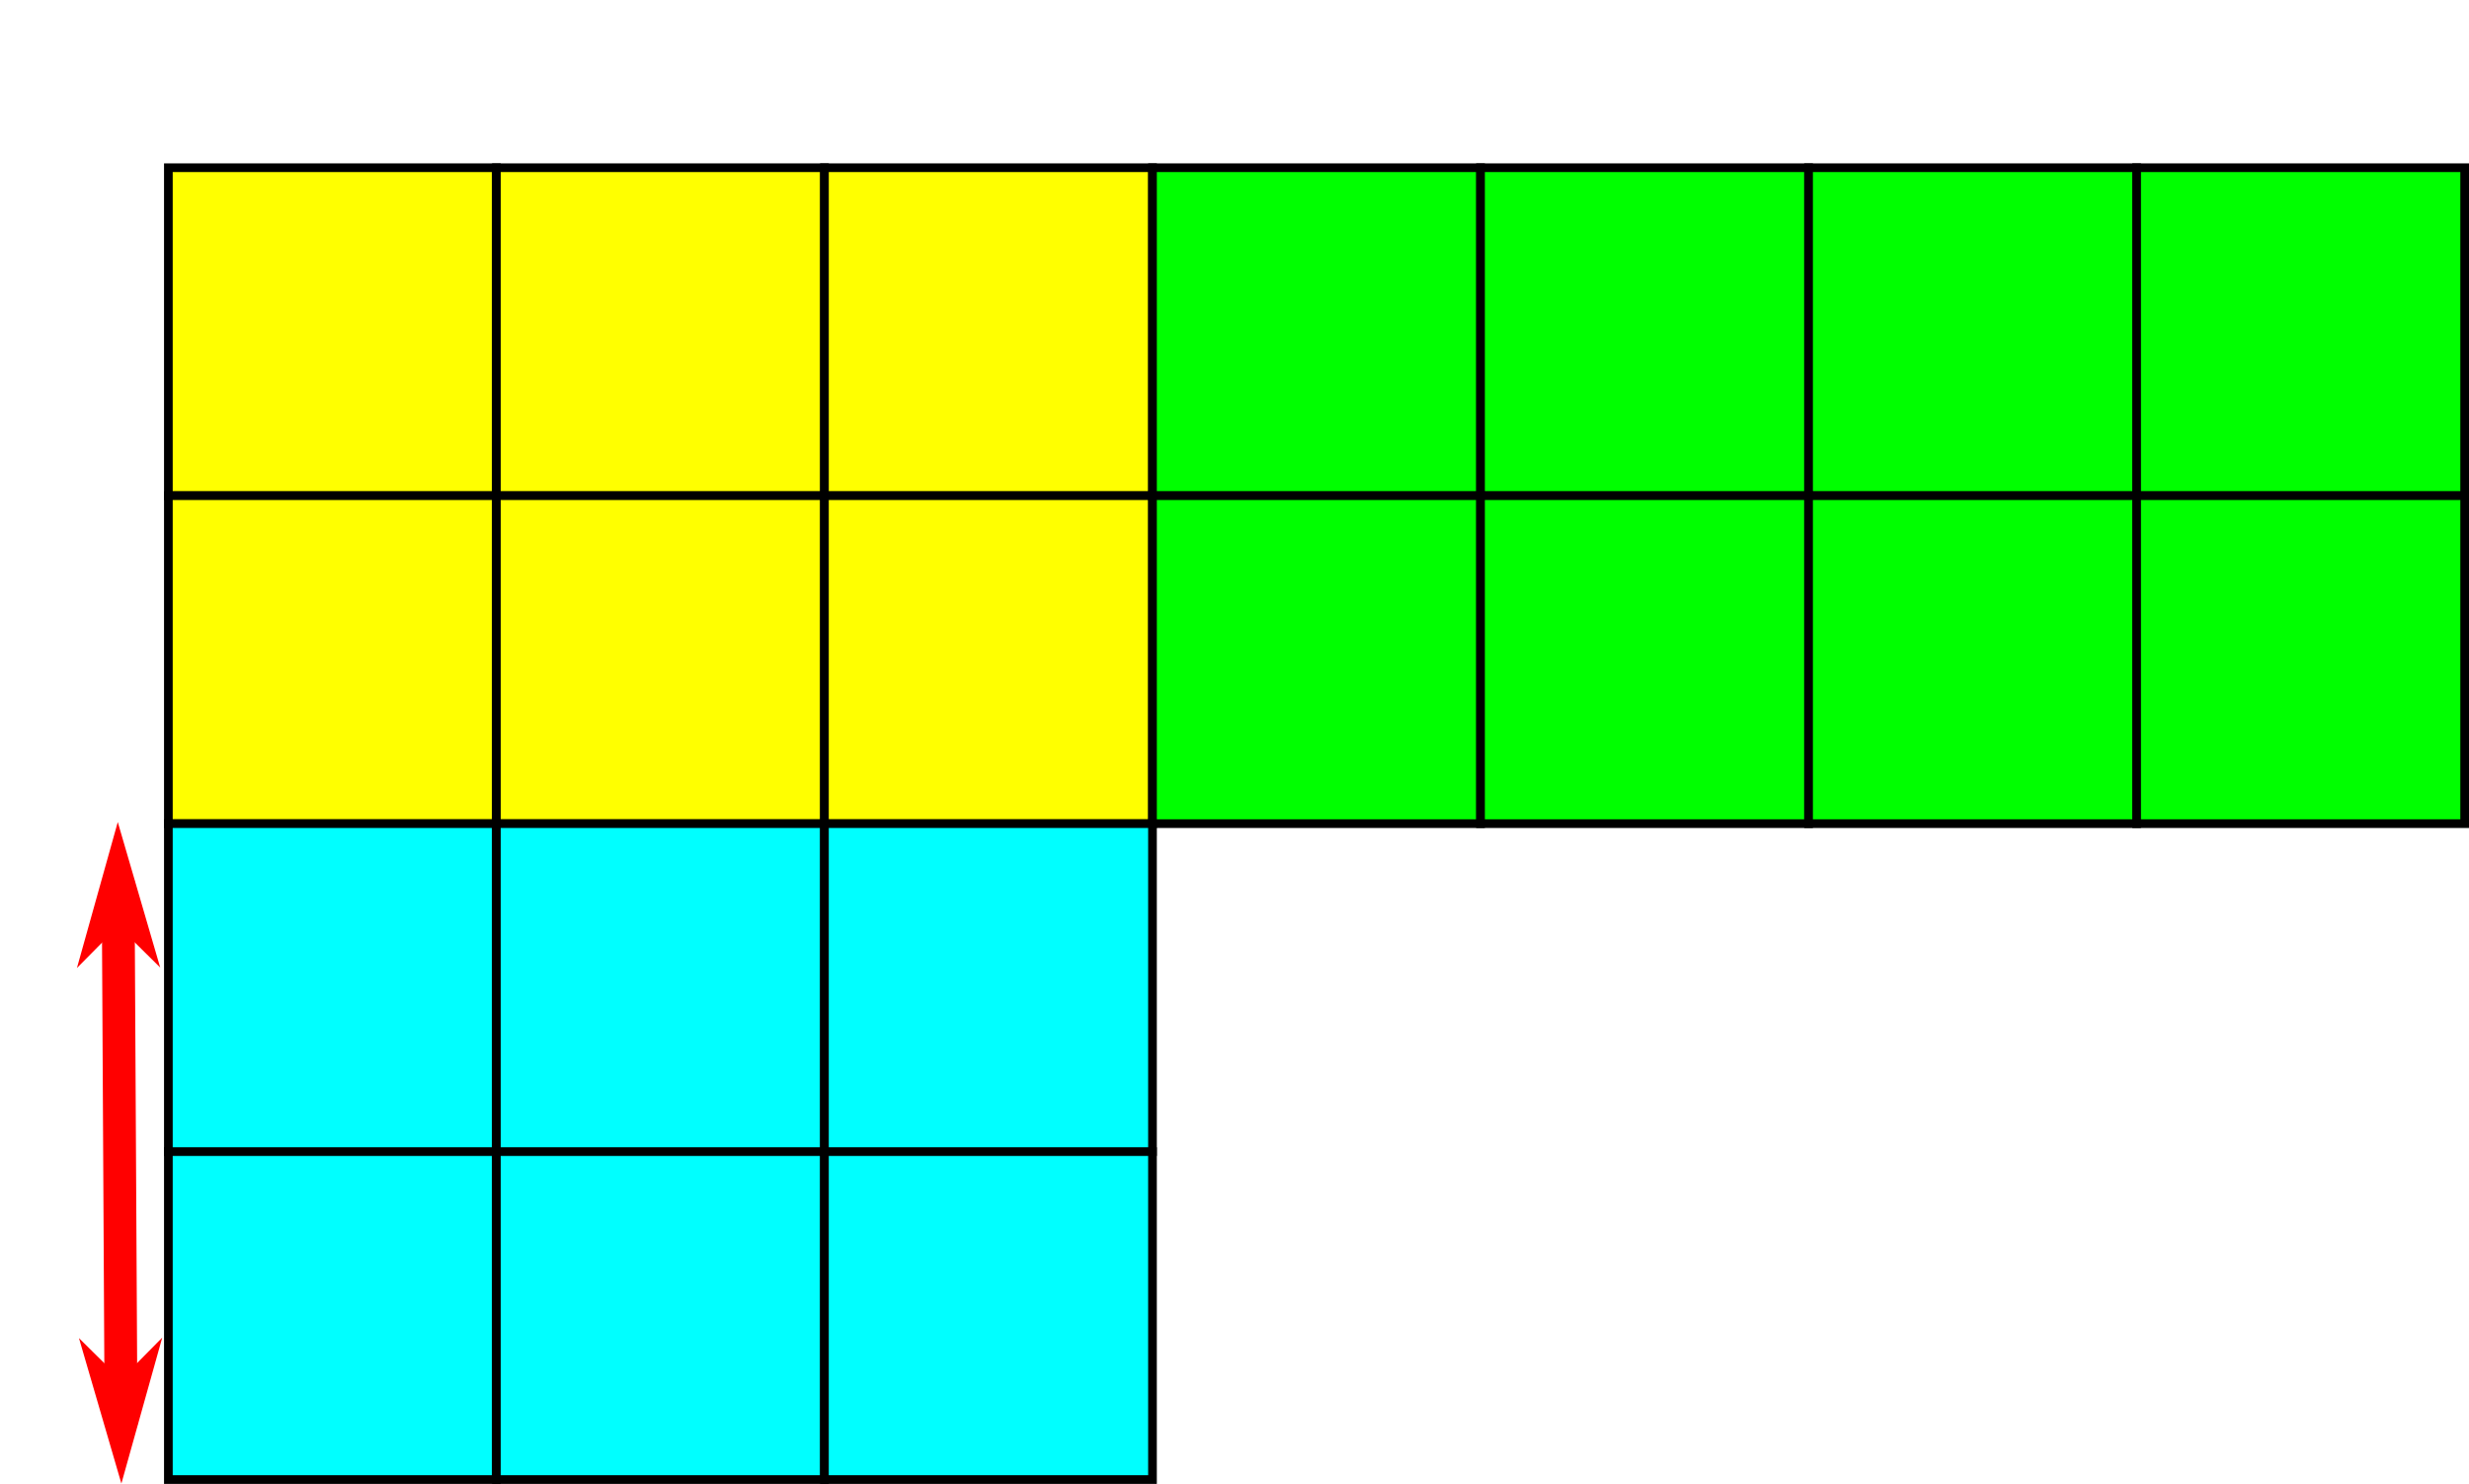
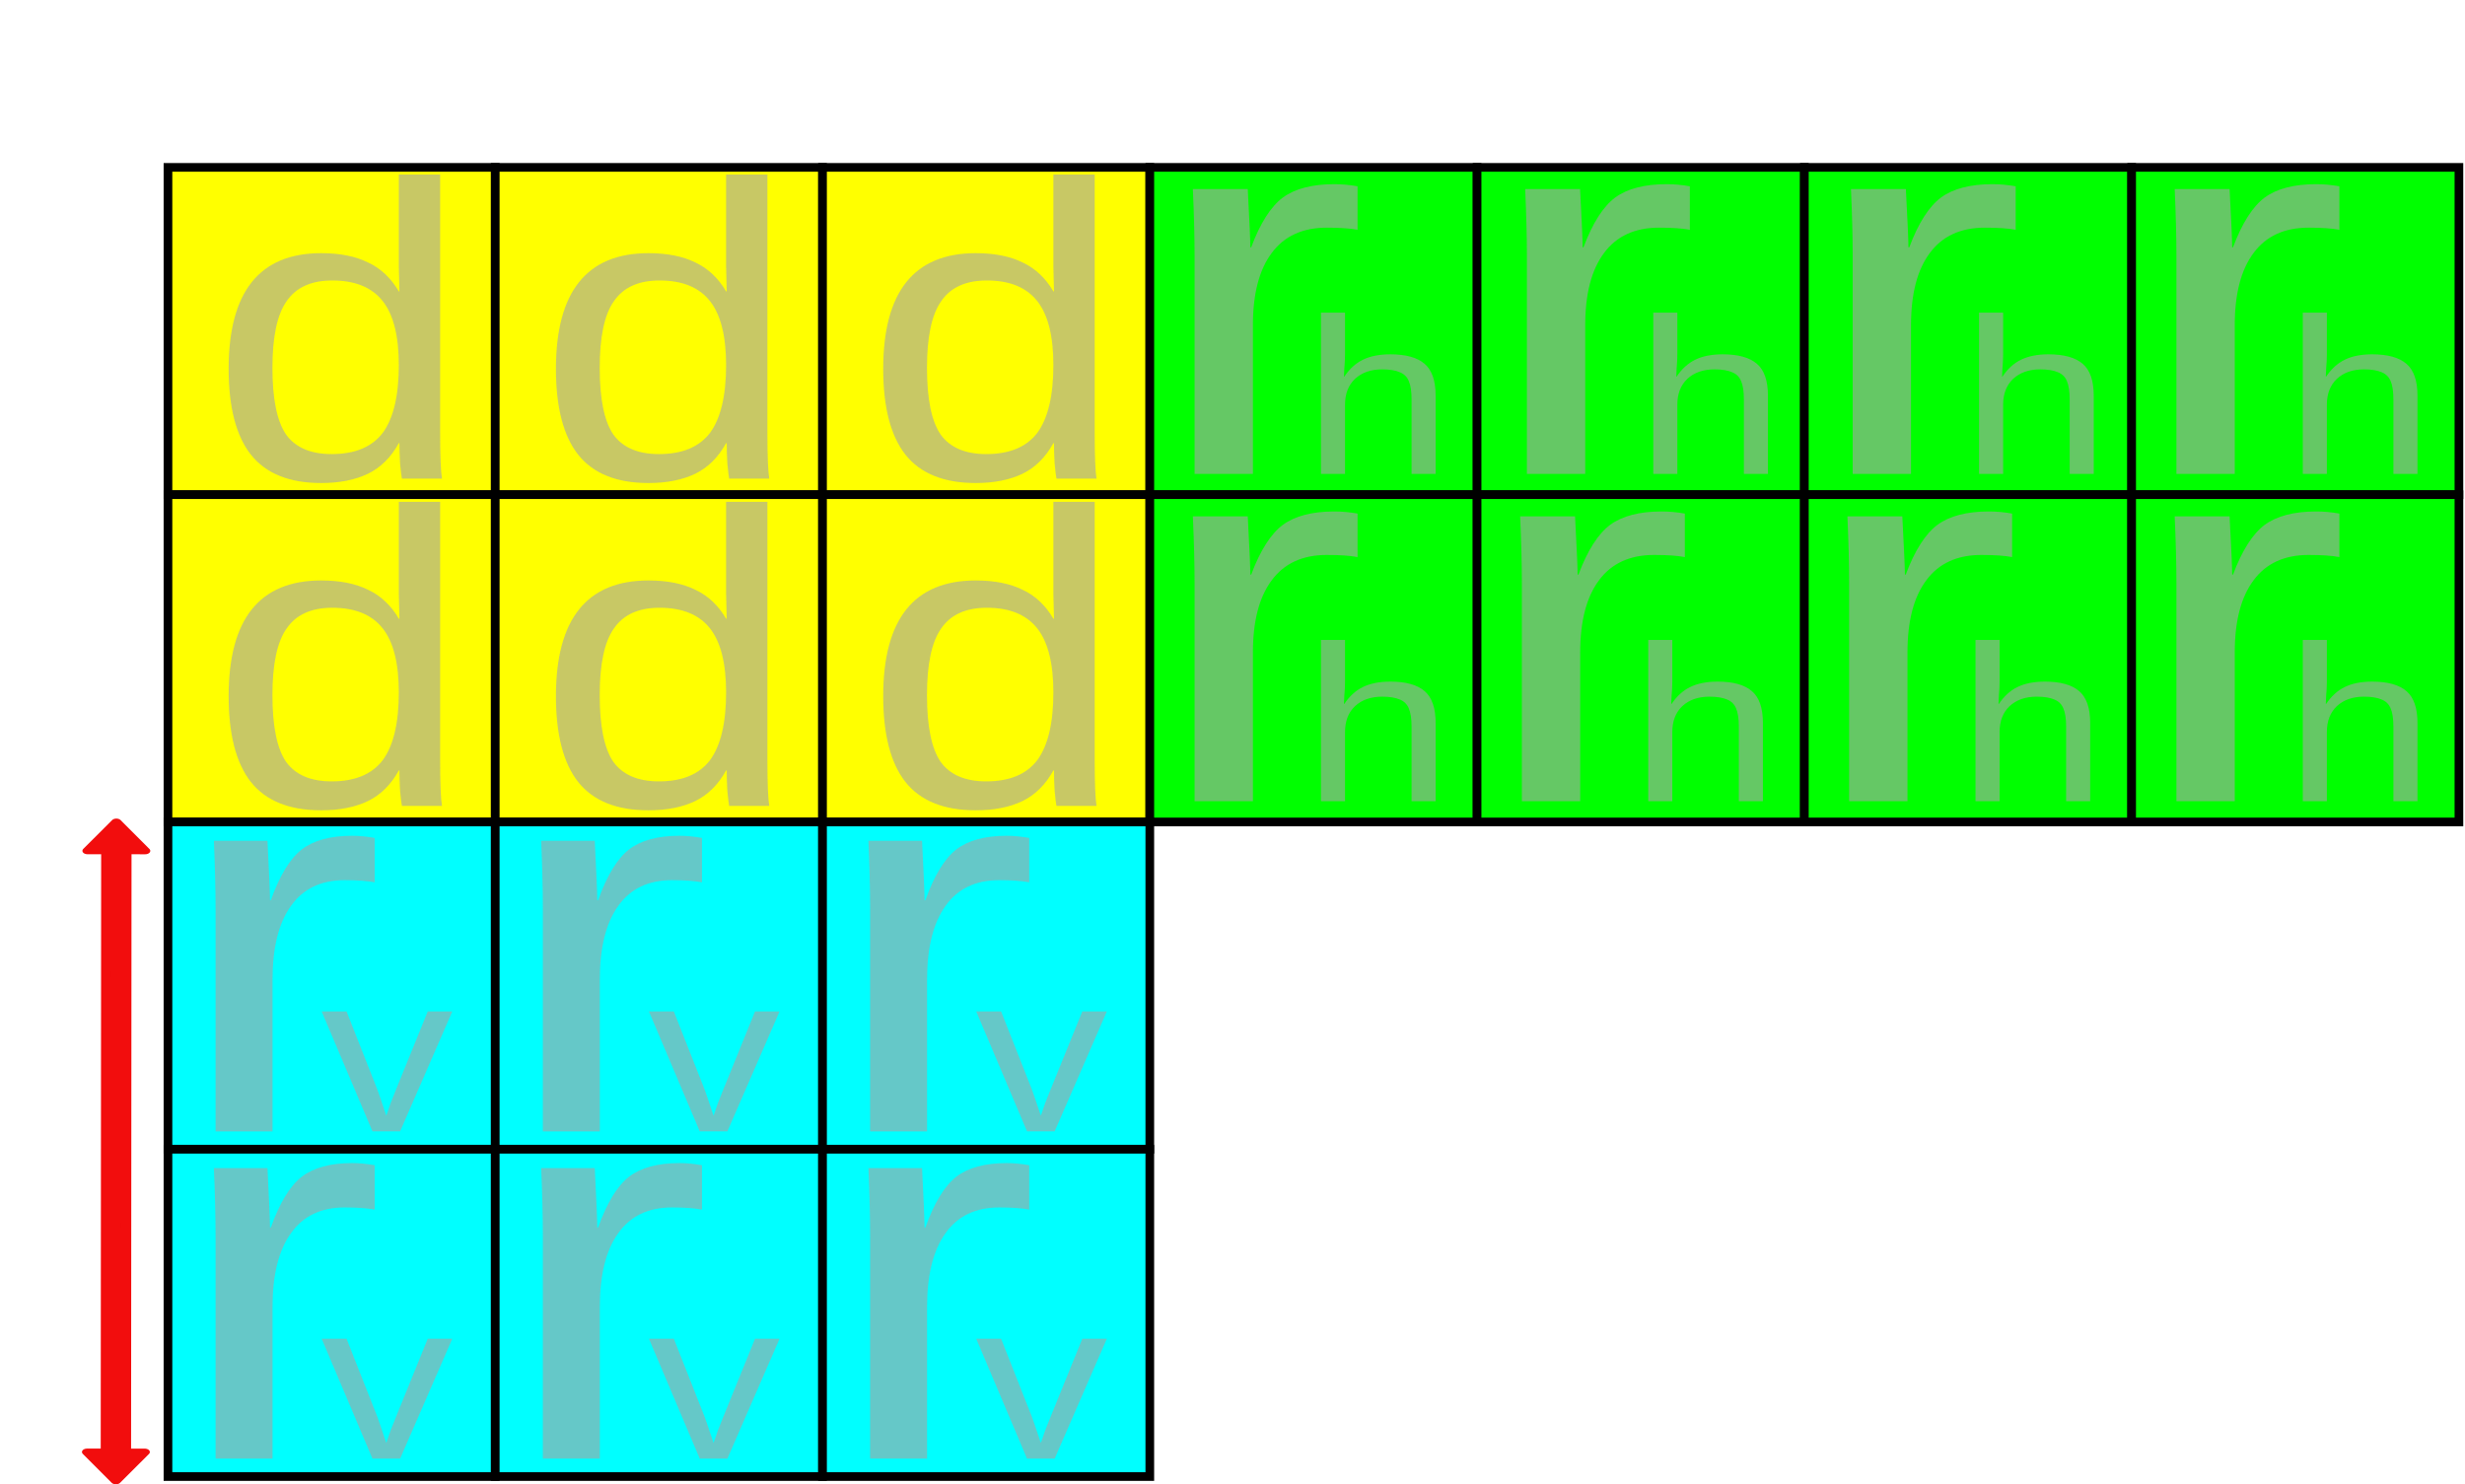
- <svg xmlns="http://www.w3.org/2000/svg" xmlns:ns1="http://www.openswatchbook.org/uri/2009/osb" xmlns:xlink="http://www.w3.org/1999/xlink" id="svg8" version="1.1" viewBox="0 0 150.529 90.492" height="90.492mm" width="150.529mm">
-   <defs id="defs2">
-     <marker style="overflow:visible" id="Arrow1Sstart" refX="0.0" refY="0.0" orient="auto">
-       <path transform="scale(0.2) translate(6,0)" style="fill-rule:evenodd;stroke:#ff0000;stroke-width:1pt;stroke-opacity:1;fill:#ff0000;fill-opacity:1" d="M 0.0,0.0 L 5.0,-5.0 L -12.5,0.0 L 5.0,5.0 L 0.0,0.0 z " id="path1864" />
-     </marker>
-     <marker style="overflow:visible;" id="Arrow1Send" refX="0.0" refY="0.0" orient="auto">
-       <path transform="scale(0.2) rotate(180) translate(6,0)" style="fill-rule:evenodd;stroke:#ff0000;stroke-width:1pt;stroke-opacity:1;fill:#ff0000;fill-opacity:1" d="M 0.0,0.0 L 5.0,-5.0 L -12.5,0.0 L 5.0,5.0 L 0.0,0.0 z " id="path1867" />
-     </marker>
-     <marker style="overflow:visible;" id="Arrow2Mend" refX="0.0" refY="0.0" orient="auto">
-       <path transform="scale(0.6) rotate(180) translate(0,0)" d="M 8.719,4.034 L -2.207,0.016 L 8.719,-4.002 C 6.973,-1.63 6.983,1.616 8.719,4.034 z " style="fill-rule:evenodd;stroke-width:0.625;stroke-linejoin:round;stroke:#ff0000;stroke-opacity:1;fill:#ff0000;fill-opacity:1" id="path1879" />
-     </marker>
-     <marker style="overflow:visible" id="Arrow1Mstart" refX="0.0" refY="0.0" orient="auto">
-       <path transform="scale(0.4) translate(10,0)" style="fill-rule:evenodd;stroke:#ff0000;stroke-width:1pt;stroke-opacity:1;fill:#ff0000;fill-opacity:1" d="M 0.0,0.0 L 5.0,-5.0 L -12.5,0.0 L 5.0,5.0 L 0.0,0.0 z " id="path1858" />
-     </marker>
-     <marker style="overflow:visible" id="Arrow2Lstart" refX="0.0" refY="0.0" orient="auto">
-       <path transform="scale(1.1) translate(1,0)" d="M 8.719,4.034 L -2.207,0.016 L 8.719,-4.002 C 6.973,-1.63 6.983,1.616 8.719,4.034 z " style="fill-rule:evenodd;stroke-width:0.625;stroke-linejoin:round;stroke:#ff0000;stroke-opacity:1;fill:#ff0000;fill-opacity:1" id="path1870" />
-     </marker>
-     <linearGradient ns1:paint="solid" id="linearGradient887">
-       <stop id="stop885" offset="0" style="stop-color:#000000;stop-opacity:1;" />
-     </linearGradient>
-     <linearGradient gradientUnits="userSpaceOnUse" y2="36.539" x2="41.875" y1="36.539" x1="21.875" id="linearGradient889" xlink:href="#linearGradient887" />
-     <linearGradient gradientTransform="translate(20)" xlink:href="#linearGradient887" id="linearGradient889-0" x1="21.875" y1="36.539" x2="41.875" y2="36.539" gradientUnits="userSpaceOnUse" />
-     <linearGradient gradientTransform="translate(1.8754883e-6,20)" xlink:href="#linearGradient887" id="linearGradient889-7" x1="21.875" y1="36.539" x2="41.875" y2="36.539" gradientUnits="userSpaceOnUse" />
-     <linearGradient gradientTransform="translate(20,20)" xlink:href="#linearGradient887" id="linearGradient889-09" x1="21.875" y1="36.539" x2="41.875" y2="36.539" gradientUnits="userSpaceOnUse" />
-     <linearGradient gradientTransform="translate(40)" xlink:href="#linearGradient887" id="linearGradient889-2" x1="21.875" y1="36.539" x2="41.875" y2="36.539" gradientUnits="userSpaceOnUse" />
-     <linearGradient gradientTransform="translate(40,20)" xlink:href="#linearGradient887" id="linearGradient889-9" x1="21.875" y1="36.539" x2="41.875" y2="36.539" gradientUnits="userSpaceOnUse" />
-     <linearGradient gradientTransform="translate(60)" xlink:href="#linearGradient887" id="linearGradient889-90" x1="21.875" y1="36.539" x2="41.875" y2="36.539" gradientUnits="userSpaceOnUse" />
-     <linearGradient gradientUnits="userSpaceOnUse" y2="36.539" x2="41.875" y1="36.539" x1="21.875" id="linearGradient889-90-4" xlink:href="#linearGradient887" gradientTransform="translate(80)" />
-     <linearGradient gradientUnits="userSpaceOnUse" y2="36.539" x2="41.875" y1="36.539" x1="21.875" id="linearGradient889-90-6" xlink:href="#linearGradient887" gradientTransform="translate(100)" />
-     <linearGradient gradientUnits="userSpaceOnUse" y2="36.539" x2="41.875" y1="36.539" x1="21.875" id="linearGradient889-90-43" xlink:href="#linearGradient887" gradientTransform="translate(120)" />
-     <linearGradient gradientTransform="translate(120,20)" xlink:href="#linearGradient887" id="linearGradient889-90-43-0" x1="21.875" y1="36.539" x2="41.875" y2="36.539" gradientUnits="userSpaceOnUse" />
-     <linearGradient gradientTransform="translate(100,20)" xlink:href="#linearGradient887" id="linearGradient889-90-6-3" x1="21.875" y1="36.539" x2="41.875" y2="36.539" gradientUnits="userSpaceOnUse" />
-     <linearGradient gradientTransform="translate(80,20)" xlink:href="#linearGradient887" id="linearGradient889-90-4-7" x1="21.875" y1="36.539" x2="41.875" y2="36.539" gradientUnits="userSpaceOnUse" />
-     <linearGradient gradientUnits="userSpaceOnUse" y2="36.539" x2="41.875" y1="36.539" x1="21.875" id="linearGradient889-90-5" xlink:href="#linearGradient887" gradientTransform="translate(60.00001,20)" />
-     <linearGradient gradientTransform="translate(-2.9312207e-6,40)" xlink:href="#linearGradient887" id="linearGradient889-90-43-5" x1="21.875" y1="36.539" x2="41.875" y2="36.539" gradientUnits="userSpaceOnUse" />
-     <linearGradient gradientUnits="userSpaceOnUse" y2="36.539" x2="41.875" y1="36.539" x1="21.875" id="linearGradient889-90-43-0-5" xlink:href="#linearGradient887" gradientTransform="translate(-2.9312207e-6,60)" />
-     <linearGradient gradientTransform="translate(20,40)" xlink:href="#linearGradient887" id="linearGradient889-90-43-4" x1="21.875" y1="36.539" x2="41.875" y2="36.539" gradientUnits="userSpaceOnUse" />
-     <linearGradient gradientUnits="userSpaceOnUse" y2="36.539" x2="41.875" y1="36.539" x1="21.875" id="linearGradient889-90-43-0-55" xlink:href="#linearGradient887" gradientTransform="translate(20,60)" />
-     <linearGradient gradientTransform="translate(40,39.99999)" xlink:href="#linearGradient887" id="linearGradient889-90-43-2" x1="21.875" y1="36.539" x2="41.875" y2="36.539" gradientUnits="userSpaceOnUse" />
-     <linearGradient gradientUnits="userSpaceOnUse" y2="36.539" x2="41.875" y1="36.539" x1="21.875" id="linearGradient889-90-43-0-9" xlink:href="#linearGradient887" gradientTransform="translate(40,59.99999)" />
-   </defs>
-   <g transform="translate(-11.60992,-16.3113)" id="layer1">
-     <rect y="26.539" x="21.875" height="20" width="20" id="rect10" style="fill:#ffff00;fill-rule:evenodd;stroke:url(#linearGradient889);stroke-width:0.529" />
-     <rect style="fill:#ffff00;fill-rule:evenodd;stroke:url(#linearGradient889-0);stroke-width:0.529" id="rect10-8" width="20" height="20" x="41.875" y="26.539" />
-     <rect style="fill:#ffff00;fill-rule:evenodd;stroke:url(#linearGradient889-7);stroke-width:0.529" id="rect10-0" width="20" height="20" x="21.875" y="46.539" />
-     <rect style="fill:#ffff00;fill-rule:evenodd;stroke:url(#linearGradient889-09);stroke-width:0.529" id="rect10-6" width="20" height="20" x="41.874" y="46.539" />
-     <rect style="fill:#ffff00;fill-rule:evenodd;stroke:url(#linearGradient889-2);stroke-width:0.529" id="rect10-5" width="20" height="20" x="61.875" y="26.539" />
-     <rect style="fill:#ffff00;fill-rule:evenodd;stroke:url(#linearGradient889-9);stroke-width:0.529" id="rect10-3" width="20" height="20" x="61.874" y="46.539" />
-     <rect style="fill:#00ff00;fill-rule:evenodd;stroke:url(#linearGradient889-90);stroke-width:0.529" id="rect10-63" width="20" height="20" x="81.875" y="26.539" />
-     <rect y="26.539" x="101.874" height="20" width="20" id="rect10-63-4" style="fill:#00ff00;fill-rule:evenodd;stroke:url(#linearGradient889-90-4);stroke-width:0.529" />
-     <rect y="26.539" x="121.874" height="20" width="20" id="rect10-63-6" style="fill:#00ff00;fill-rule:evenodd;stroke:url(#linearGradient889-90-6);stroke-width:0.529" />
-     <rect y="26.539" x="141.875" height="20" width="20" id="rect10-63-40" style="fill:#00ff00;fill-rule:evenodd;stroke:url(#linearGradient889-90-43);stroke-width:0.529" />
-     <rect y="46.539" x="81.875" height="20" width="20" id="rect10-63-7" style="fill:#00ff00;fill-rule:evenodd;stroke:url(#linearGradient889-90-5);stroke-width:0.529" />
-     <rect style="fill:#00ff00;fill-rule:evenodd;stroke:url(#linearGradient889-90-4-7);stroke-width:0.529" id="rect10-63-4-2" width="20" height="20" x="101.874" y="46.539" />
-     <rect style="fill:#00ff00;fill-rule:evenodd;stroke:url(#linearGradient889-90-6-3);stroke-width:0.529" id="rect10-63-6-9" width="20" height="20" x="121.874" y="46.539" />
-     <rect style="fill:#00ff00;fill-rule:evenodd;stroke:url(#linearGradient889-90-43-0);stroke-width:0.529" id="rect10-63-40-7" width="20" height="20" x="141.875" y="46.539" />
-     <rect style="fill:#00ffff;fill-rule:evenodd;stroke:url(#linearGradient889-90-43-5);stroke-width:0.529" id="rect10-63-40-3" width="20" height="20" x="21.875" y="66.539" />
-     <rect y="86.539" x="21.875" height="20" width="20" id="rect10-63-40-7-0" style="fill:#00ffff;fill-rule:evenodd;stroke:url(#linearGradient889-90-43-0-5);stroke-width:0.529" />
-     <rect style="fill:#00ffff;fill-rule:evenodd;stroke:url(#linearGradient889-90-43-4);stroke-width:0.529" id="rect10-63-40-5" width="20" height="20" x="41.874" y="66.539" />
-     <rect y="86.539" x="41.874" height="20" width="20" id="rect10-63-40-7-4" style="fill:#00ffff;fill-rule:evenodd;stroke:url(#linearGradient889-90-43-0-55);stroke-width:0.529" />
-     <rect style="fill:#00ffff;fill-rule:evenodd;stroke:url(#linearGradient889-90-43-2);stroke-width:0.529" id="rect10-63-40-2" width="20" height="20" x="61.874" y="66.539" />
-     <rect y="86.539" x="61.874" height="20" width="20" id="rect10-63-40-7-45" style="fill:#00ffff;fill-rule:evenodd;stroke:url(#linearGradient889-90-43-0-9);stroke-width:0.529" />
-     <path id="path1850" d="m 18.991,103.212 c -0.181,-33.199 -0.181,-33.199 -0.181,-33.199" style="fill:none;stroke:#ff0000;stroke-width:2;stroke-linecap:butt;stroke-linejoin:miter;stroke-miterlimit:4;stroke-dasharray:none;stroke-opacity:1;marker-start:url(#Arrow1Sstart);marker-end:url(#Arrow1Send)" />
+ <svg xmlns="http://www.w3.org/2000/svg" width="100%" height="100%" viewBox="0 0 427 257" version="1.1" xml:space="preserve" style="fill-rule:evenodd;clip-rule:evenodd;">
+   <g id="Layer-1" transform="matrix(1,0,0,1,-32.91,-46.2367)">
+     <rect id="rect10" x="62.006" y="75.229" width="56.693" height="56.693" style="fill:rgb(255,255,0);stroke:black;stroke-width:1.5px;" />
+     <rect id="rect10-8" x="118.699" y="75.229" width="56.693" height="56.693" style="fill:rgb(255,255,0);stroke:black;stroke-width:1.5px;" />
+     <rect id="rect10-0" x="62.006" y="131.922" width="56.693" height="56.693" style="fill:rgb(255,255,0);stroke:black;stroke-width:1.5px;" />
+     <rect id="rect10-6" x="118.699" y="131.922" width="56.693" height="56.693" style="fill:rgb(255,255,0);stroke:black;stroke-width:1.5px;" />
+     <rect id="rect10-5" x="175.392" y="75.229" width="56.693" height="56.693" style="fill:rgb(255,255,0);stroke:black;stroke-width:1.5px;" />
+     <rect id="rect10-3" x="175.392" y="131.922" width="56.693" height="56.693" style="fill:rgb(255,255,0);stroke:black;stroke-width:1.5px;" />
+     <rect id="rect10-63" x="232.085" y="75.229" width="56.693" height="56.693" style="fill:rgb(0,255,0);stroke:black;stroke-width:1.5px;" />
+     <rect id="rect10-63-4" x="288.778" y="75.229" width="56.693" height="56.693" style="fill:rgb(0,255,0);stroke:black;stroke-width:1.5px;" />
+     <rect id="rect10-63-6" x="345.471" y="75.229" width="56.693" height="56.693" style="fill:rgb(0,255,0);stroke:black;stroke-width:1.5px;" />
+     <rect id="rect10-63-40" x="402.164" y="75.229" width="56.693" height="56.693" style="fill:rgb(0,255,0);stroke:black;stroke-width:1.5px;" />
+     <rect id="rect10-63-7" x="232.085" y="131.922" width="56.693" height="56.693" style="fill:rgb(0,255,0);stroke:black;stroke-width:1.5px;" />
+     <rect id="rect10-63-4-2" x="288.778" y="131.922" width="56.693" height="56.693" style="fill:rgb(0,255,0);stroke:black;stroke-width:1.5px;" />
+     <rect id="rect10-63-6-9" x="345.471" y="131.922" width="56.693" height="56.693" style="fill:rgb(0,255,0);stroke:black;stroke-width:1.5px;" />
+     <rect id="rect10-63-40-7" x="402.164" y="131.922" width="56.693" height="56.693" style="fill:rgb(0,255,0);stroke:black;stroke-width:1.5px;" />
+     <rect id="rect10-63-40-3" x="62.006" y="188.614" width="56.693" height="56.693" style="fill:rgb(0,255,255);stroke:black;stroke-width:1.5px;" />
+     <rect id="rect10-63-40-7-0" x="62.006" y="245.307" width="56.693" height="56.693" style="fill:rgb(0,255,255);stroke:black;stroke-width:1.5px;" />
+     <rect id="rect10-63-40-5" x="118.699" y="188.614" width="56.693" height="56.693" style="fill:rgb(0,255,255);stroke:black;stroke-width:1.5px;" />
+     <rect id="rect10-63-40-7-4" x="118.699" y="245.307" width="56.693" height="56.693" style="fill:rgb(0,255,255);stroke:black;stroke-width:1.5px;" />
+     <rect id="rect10-63-40-2" x="175.392" y="188.614" width="56.693" height="56.693" style="fill:rgb(0,255,255);stroke:black;stroke-width:1.5px;" />
+     <rect id="rect10-63-40-7-45" x="175.392" y="245.307" width="56.693" height="56.693" style="fill:rgb(0,255,255);stroke:black;stroke-width:1.5px;" />
+     <g transform="matrix(6.83549,0,0,6.05255,-233.29,-480.387)">
+       <text x="44.239px" y="100.707px" style="font-family:'ArialMT', 'Arial', sans-serif;font-size:12px;fill:rgb(166,166,166);fill-opacity:0.61;">d</text>
+     </g>
+     <g transform="matrix(6.83549,0,0,6.05255,-176.597,-480.387)">
+       <text x="44.239px" y="100.707px" style="font-family:'ArialMT', 'Arial', sans-serif;font-size:12px;fill:rgb(166,166,166);fill-opacity:0.61;">d</text>
+     </g>
+     <g transform="matrix(6.83549,0,0,6.05255,-119.904,-480.387)">
+       <text x="44.239px" y="100.707px" style="font-family:'ArialMT', 'Arial', sans-serif;font-size:12px;fill:rgb(166,166,166);fill-opacity:0.61;">d</text>
+     </g>
+     <g transform="matrix(6.83549,0,0,6.05255,-233.29,-423.694)">
+       <text x="44.239px" y="100.707px" style="font-family:'ArialMT', 'Arial', sans-serif;font-size:12px;fill:rgb(166,166,166);fill-opacity:0.61;">d</text>
+     </g>
+     <g transform="matrix(6.83549,0,0,6.05255,-176.597,-423.694)">
+       <text x="44.239px" y="100.707px" style="font-family:'ArialMT', 'Arial', sans-serif;font-size:12px;fill:rgb(166,166,166);fill-opacity:0.61;">d</text>
+     </g>
+     <g transform="matrix(6.83549,0,0,6.05255,-119.904,-423.694)">
+       <text x="44.239px" y="100.707px" style="font-family:'ArialMT', 'Arial', sans-serif;font-size:12px;fill:rgb(166,166,166);fill-opacity:0.61;">d</text>
+     </g>
+     <g transform="matrix(9.50943,0,0,7.77673,-188.714,-654.85)">
+       <text x="44.239px" y="100.707px" style="font-family:'ArialMT', 'Arial', sans-serif;font-size:12px;fill:rgb(166,166,166);fill-opacity:0.61;">r</text>
+     </g>
+     <g transform="matrix(3.92391,0,0,3.20894,84.8969,-194.844)">
+       <text x="44.239px" y="100.707px" style="font-family:'ArialMT', 'Arial', sans-serif;font-size:12px;fill:rgb(166,166,166);fill-opacity:0.61;">h</text>
+     </g>
+     <g transform="matrix(9.50943,0,0,7.77673,-131.149,-654.85)">
+       <text x="44.239px" y="100.707px" style="font-family:'ArialMT', 'Arial', sans-serif;font-size:12px;fill:rgb(166,166,166);fill-opacity:0.61;">r</text>
+     </g>
+     <g transform="matrix(3.92391,0,0,3.20894,142.462,-194.844)">
+       <text x="44.239px" y="100.707px" style="font-family:'ArialMT', 'Arial', sans-serif;font-size:12px;fill:rgb(166,166,166);fill-opacity:0.61;">h</text>
+     </g>
+     <g transform="matrix(9.50943,0,0,7.77673,-188.714,-598.157)">
+       <text x="44.239px" y="100.707px" style="font-family:'ArialMT', 'Arial', sans-serif;font-size:12px;fill:rgb(166,166,166);fill-opacity:0.61;">r</text>
+     </g>
+     <g transform="matrix(3.92391,0,0,3.20894,84.8969,-138.151)">
+       <text x="44.239px" y="100.707px" style="font-family:'ArialMT', 'Arial', sans-serif;font-size:12px;fill:rgb(166,166,166);fill-opacity:0.61;">h</text>
+     </g>
+     <g transform="matrix(9.50943,0,0,7.77673,-132.021,-598.157)">
+       <text x="44.239px" y="100.707px" style="font-family:'ArialMT', 'Arial', sans-serif;font-size:12px;fill:rgb(166,166,166);fill-opacity:0.61;">r</text>
+     </g>
+     <g transform="matrix(3.92391,0,0,3.20894,141.59,-138.151)">
+       <text x="44.239px" y="100.707px" style="font-family:'ArialMT', 'Arial', sans-serif;font-size:12px;fill:rgb(166,166,166);fill-opacity:0.61;">h</text>
+     </g>
+     <g transform="matrix(9.28352,0,0,7.93388,-348.122,-556.79)">
+       <text x="44.239px" y="100.707px" style="font-family:'ArialMT', 'Arial', sans-serif;font-size:12px;fill:rgb(166,166,166);fill-opacity:0.61;">r</text>
+     </g>
+     <g transform="matrix(3.8307,0,0,3.27379,-81.0118,-87.4885)">
+       <text x="44.239px" y="100.707px" style="font-family:'ArialMT', 'Arial', sans-serif;font-size:12px;fill:rgb(166,166,166);fill-opacity:0.61;">v</text>
+     </g>
+     <g transform="matrix(9.28352,0,0,7.93388,-291.429,-556.79)">
+       <text x="44.239px" y="100.707px" style="font-family:'ArialMT', 'Arial', sans-serif;font-size:12px;fill:rgb(166,166,166);fill-opacity:0.61;">r</text>
+     </g>
+     <g transform="matrix(3.8307,0,0,3.27379,-24.3189,-87.4885)">
+       <text x="44.239px" y="100.707px" style="font-family:'ArialMT', 'Arial', sans-serif;font-size:12px;fill:rgb(166,166,166);fill-opacity:0.61;">v</text>
+     </g>
+     <g transform="matrix(9.28352,0,0,7.93388,-234.737,-556.79)">
+       <text x="44.239px" y="100.707px" style="font-family:'ArialMT', 'Arial', sans-serif;font-size:12px;fill:rgb(166,166,166);fill-opacity:0.61;">r</text>
+     </g>
+     <g transform="matrix(3.8307,0,0,3.27379,32.3741,-87.4885)">
+       <text x="44.239px" y="100.707px" style="font-family:'ArialMT', 'Arial', sans-serif;font-size:12px;fill:rgb(166,166,166);fill-opacity:0.61;">v</text>
+     </g>
+     <g transform="matrix(9.28352,0,0,7.93388,-348.122,-500.098)">
+       <text x="44.239px" y="100.707px" style="font-family:'ArialMT', 'Arial', sans-serif;font-size:12px;fill:rgb(166,166,166);fill-opacity:0.61;">r</text>
+     </g>
+     <g transform="matrix(3.8307,0,0,3.27379,-81.0118,-30.7955)">
+       <text x="44.239px" y="100.707px" style="font-family:'ArialMT', 'Arial', sans-serif;font-size:12px;fill:rgb(166,166,166);fill-opacity:0.61;">v</text>
+     </g>
+     <g transform="matrix(9.28352,0,0,7.93388,-291.429,-500.098)">
+       <text x="44.239px" y="100.707px" style="font-family:'ArialMT', 'Arial', sans-serif;font-size:12px;fill:rgb(166,166,166);fill-opacity:0.61;">r</text>
+     </g>
+     <g transform="matrix(3.8307,0,0,3.27379,-24.3189,-30.7955)">
+       <text x="44.239px" y="100.707px" style="font-family:'ArialMT', 'Arial', sans-serif;font-size:12px;fill:rgb(166,166,166);fill-opacity:0.61;">v</text>
+     </g>
+     <g transform="matrix(9.28352,0,0,7.93388,-234.737,-500.098)">
+       <text x="44.239px" y="100.707px" style="font-family:'ArialMT', 'Arial', sans-serif;font-size:12px;fill:rgb(166,166,166);fill-opacity:0.61;">r</text>
+     </g>
+     <g transform="matrix(3.8307,0,0,3.27379,32.3741,-30.7955)">
+       <text x="44.239px" y="100.707px" style="font-family:'ArialMT', 'Arial', sans-serif;font-size:12px;fill:rgb(166,166,166);fill-opacity:0.61;">v</text>
+     </g>
+     <g transform="matrix(9.50943,0,0,7.77673,-74.7137,-654.85)">
+       <text x="44.239px" y="100.707px" style="font-family:'ArialMT', 'Arial', sans-serif;font-size:12px;fill:rgb(166,166,166);fill-opacity:0.61;">r</text>
+     </g>
+     <g transform="matrix(3.92391,0,0,3.20894,198.897,-194.844)">
+       <text x="44.239px" y="100.707px" style="font-family:'ArialMT', 'Arial', sans-serif;font-size:12px;fill:rgb(166,166,166);fill-opacity:0.61;">h</text>
+     </g>
+     <g transform="matrix(9.50943,0,0,7.77673,-18.635,-654.85)">
+       <text x="44.239px" y="100.707px" style="font-family:'ArialMT', 'Arial', sans-serif;font-size:12px;fill:rgb(166,166,166);fill-opacity:0.61;">r</text>
+     </g>
+     <g transform="matrix(3.92391,0,0,3.20894,254.976,-194.844)">
+       <text x="44.239px" y="100.707px" style="font-family:'ArialMT', 'Arial', sans-serif;font-size:12px;fill:rgb(166,166,166);fill-opacity:0.61;">h</text>
+     </g>
+     <g transform="matrix(9.50943,0,0,7.77673,-75.3279,-598.157)">
+       <text x="44.239px" y="100.707px" style="font-family:'ArialMT', 'Arial', sans-serif;font-size:12px;fill:rgb(166,166,166);fill-opacity:0.61;">r</text>
+     </g>
+     <g transform="matrix(3.92391,0,0,3.20894,198.283,-138.151)">
+       <text x="44.239px" y="100.707px" style="font-family:'ArialMT', 'Arial', sans-serif;font-size:12px;fill:rgb(166,166,166);fill-opacity:0.61;">h</text>
+     </g>
+     <g transform="matrix(9.50943,0,0,7.77673,-18.635,-598.157)">
+       <text x="44.239px" y="100.707px" style="font-family:'ArialMT', 'Arial', sans-serif;font-size:12px;fill:rgb(166,166,166);fill-opacity:0.61;">r</text>
+     </g>
+     <g transform="matrix(3.92391,0,0,3.20894,254.976,-138.151)">
+       <text x="44.239px" y="100.707px" style="font-family:'ArialMT', 'Arial', sans-serif;font-size:12px;fill:rgb(166,166,166);fill-opacity:0.61;">h</text>
+     </g>
+     <g transform="matrix(0.000493074,-0.671055,1,0.000734774,33.969,322.262)">
+       <path d="M36.547,20.75L36.547,24L29.096,19L36.547,14L36.547,17.25L191.724,17.25L191.724,14L199.175,19L191.724,24L191.724,20.75L36.547,20.75Z" style="fill:rgb(242,13,13);stroke:rgb(242,13,13);stroke-width:1.76px;stroke-linecap:round;stroke-linejoin:round;stroke-miterlimit:1.5;" />
+     </g>
  </g>
</svg>
